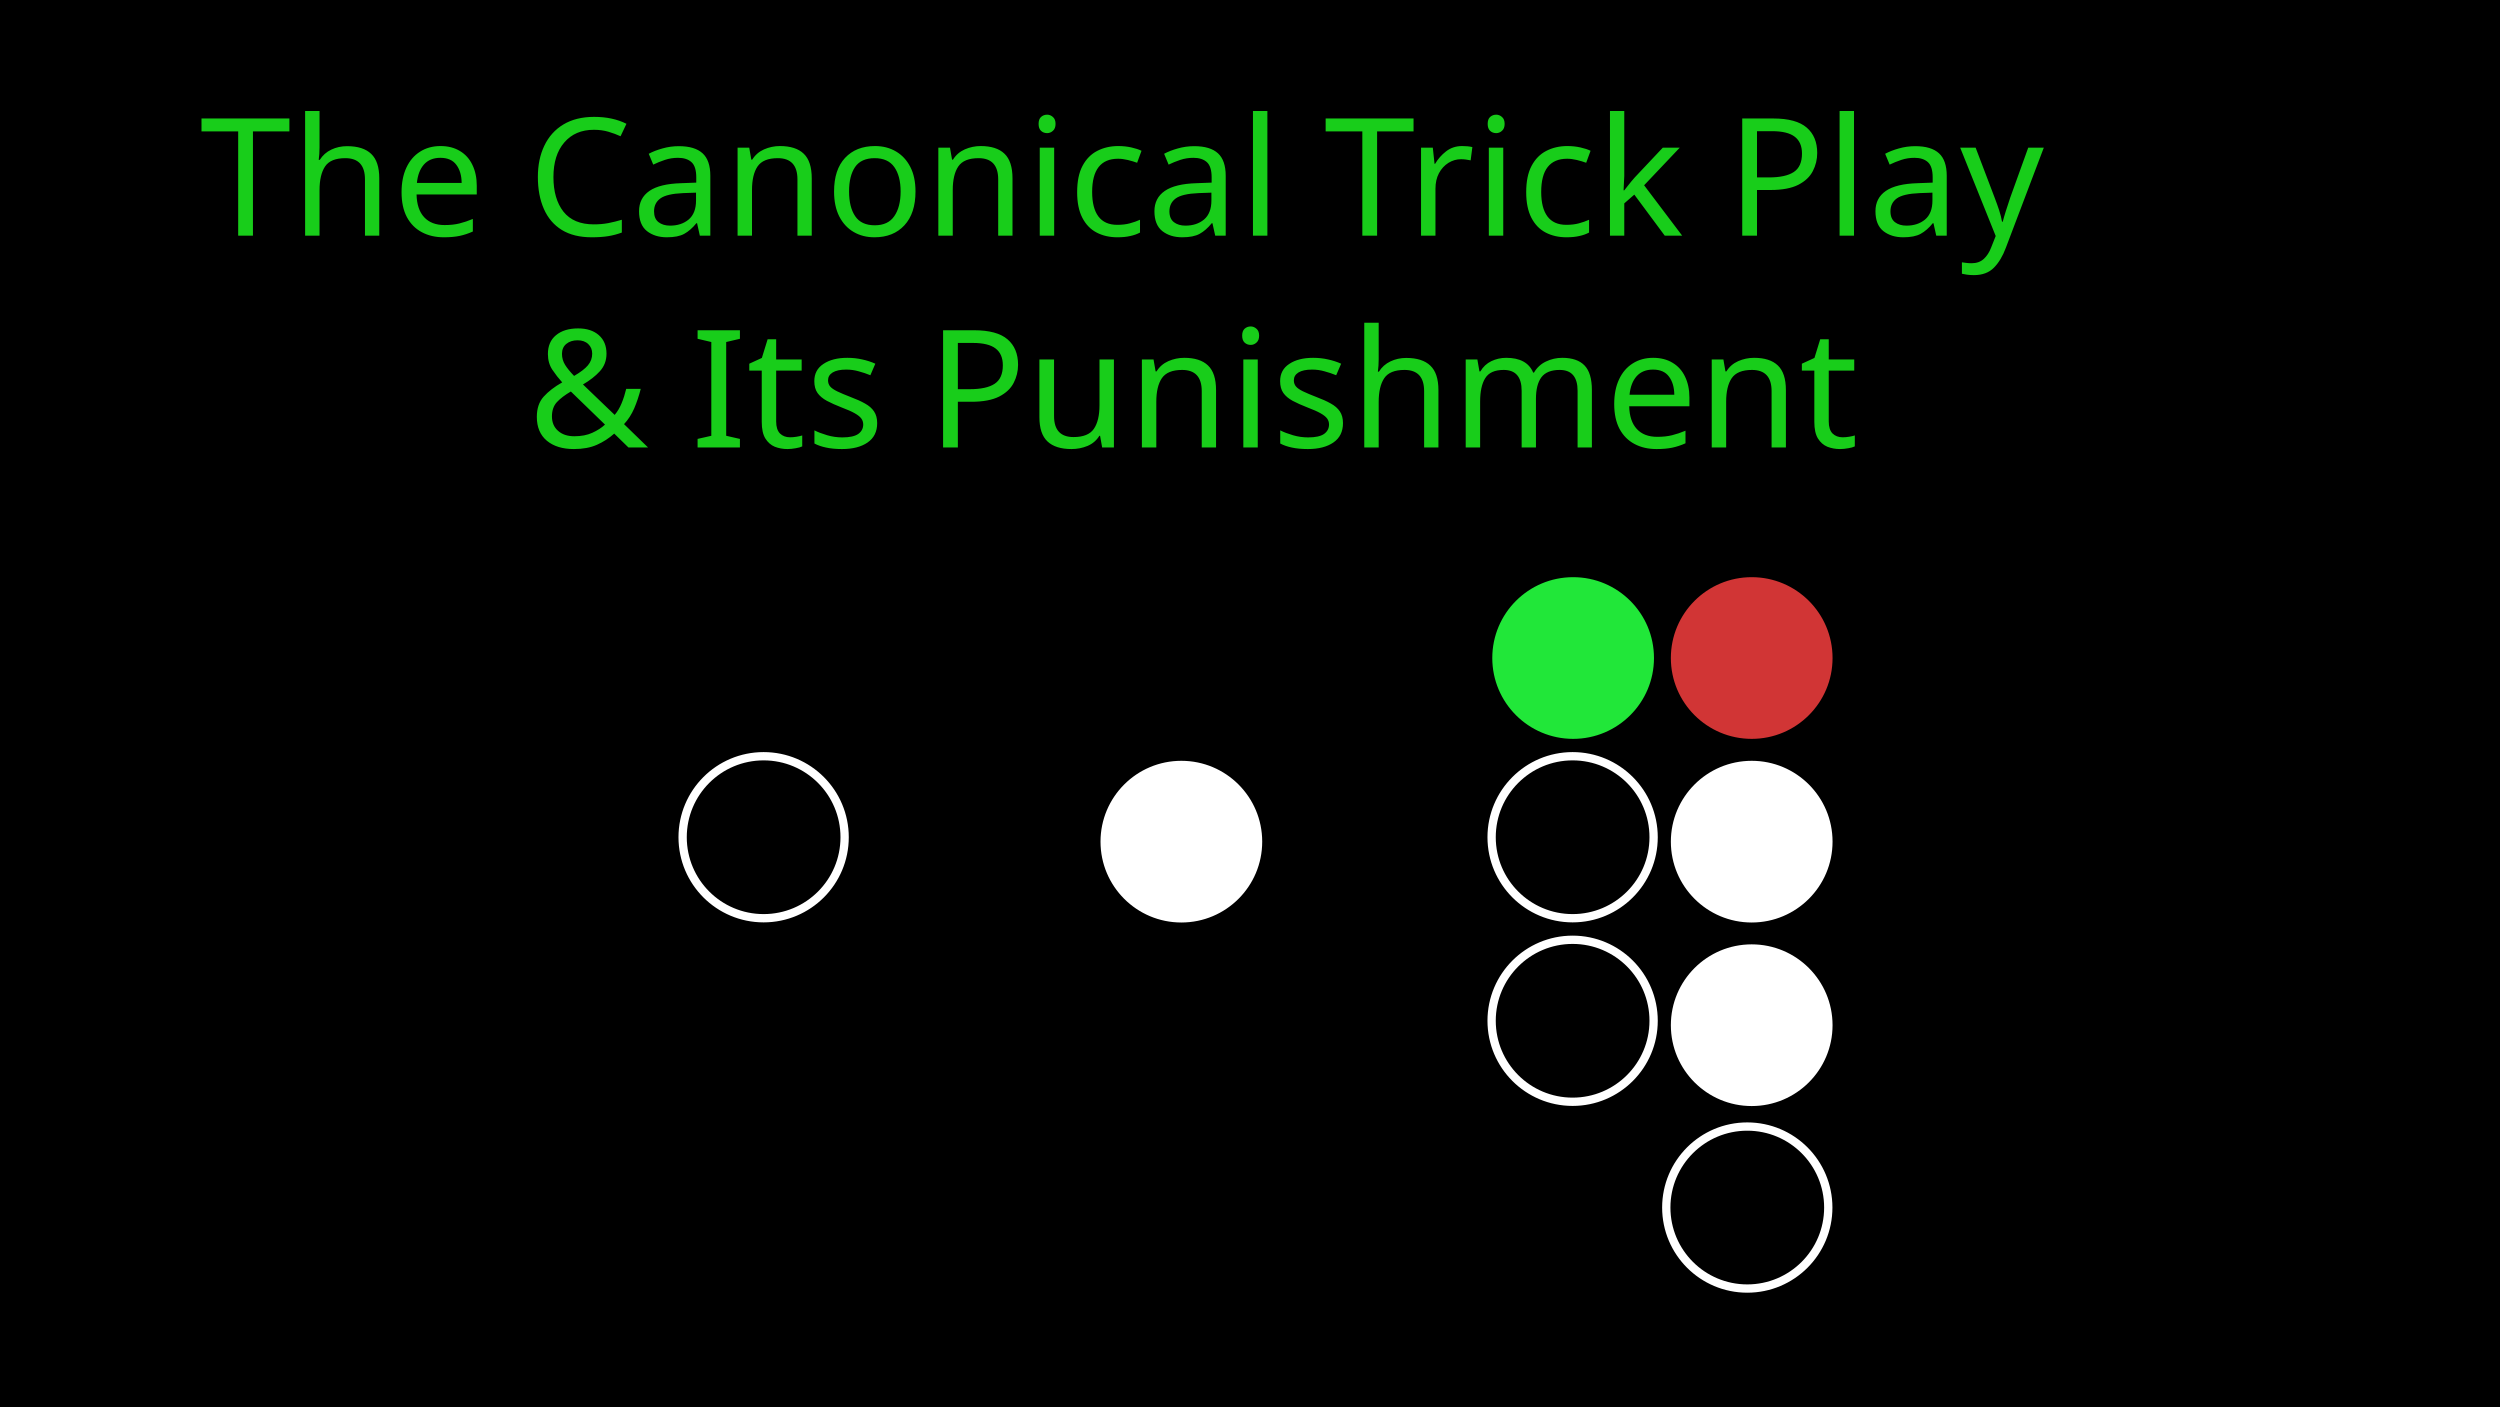
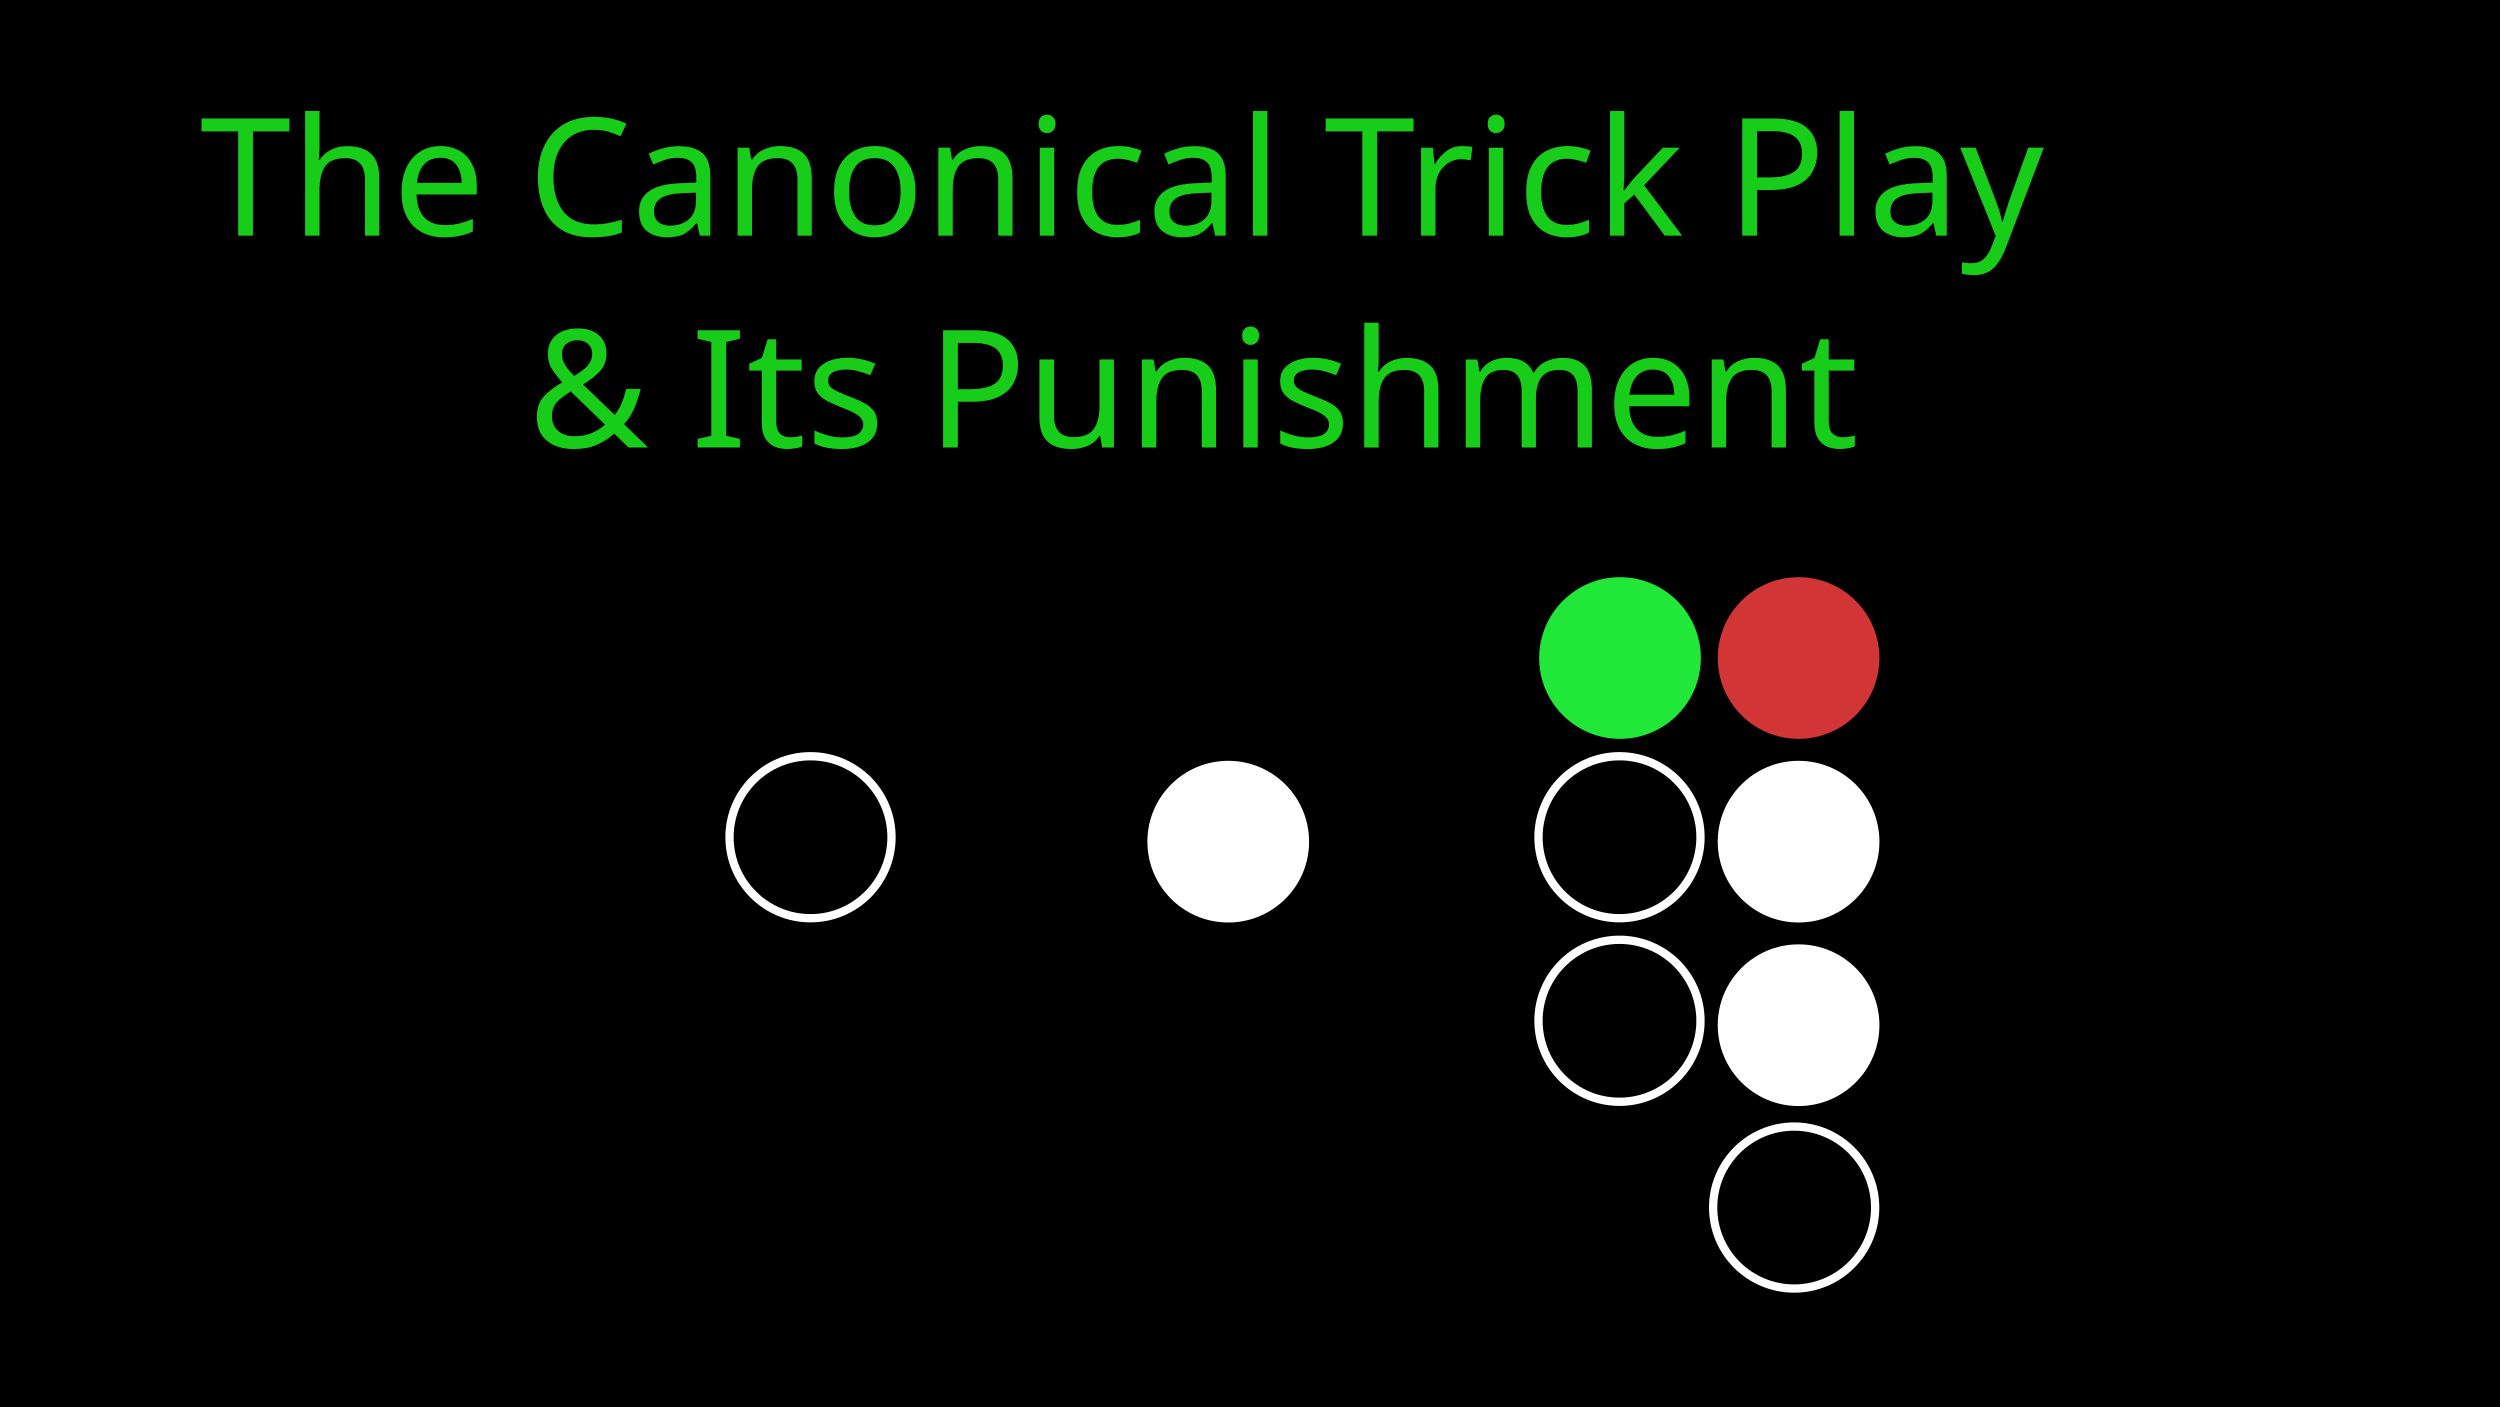
<svg xmlns="http://www.w3.org/2000/svg" width="1280" height="720" viewBox="0 0 338.667 190.5" version="1.1" id="svg5">
  <defs id="defs2" />
  <g id="layer1">
    <rect style="fill:#000000;stroke:#ffffff;stroke-width:0;fill-opacity:1" id="rect848" width="341.009" height="193.136" x="-0.864" y="-0.771" />
    <g id="g1063" transform="translate(25.92287,1.205977)" />
-     <g id="g2108" transform="matrix(1.117869,0,0,1.117869,-49.31024,32.67255)">
+     <g id="g2108" transform="matrix(1.117869,0,0,1.117869,-42.96023,32.67255)">
      <ellipse style="font-variation-settings:normal;opacity:0.998;vector-effect:none;fill:#ffffff;fill-opacity:1;fill-rule:evenodd;stroke:#000000;stroke-width:1.057;stroke-linecap:butt;stroke-linejoin:miter;stroke-miterlimit:4;stroke-dasharray:none;stroke-dashoffset:0;stroke-opacity:1;stop-color:#000000;stop-opacity:1" id="path894" cx="230.465" cy="-71.561" rx="10.326" ry="10.326" transform="matrix(1,0,0,-1,25.92287,1.205977)" />
      <ellipse style="font-variation-settings:normal;opacity:0.998;vector-effect:none;fill:#d13535;fill-opacity:1;fill-rule:evenodd;stroke:#000000;stroke-width:1.057;stroke-linecap:butt;stroke-linejoin:miter;stroke-miterlimit:4;stroke-dasharray:none;stroke-dashoffset:0;stroke-opacity:1;stop-color:#000000" id="path894-2" cx="230.465" cy="-49.307" rx="10.326" ry="10.326" transform="matrix(1,0,0,-1,25.92287,1.205977)" />
      <ellipse style="font-variation-settings:normal;opacity:0.998;vector-effect:none;fill:#21e739;fill-opacity:1;fill-rule:evenodd;stroke:#000000;stroke-width:1.057;stroke-linecap:butt;stroke-linejoin:miter;stroke-miterlimit:4;stroke-dasharray:none;stroke-dashoffset:0;stroke-opacity:1;stop-color:#000000" id="path894-56" cx="234.748" cy="-50.513" rx="10.326" ry="10.326" transform="scale(1,-1)" />
      <ellipse style="font-variation-settings:normal;opacity:0.998;vector-effect:none;fill:#ffffff;fill-opacity:1;fill-rule:evenodd;stroke:#000000;stroke-width:1.057;stroke-linecap:butt;stroke-linejoin:miter;stroke-miterlimit:4;stroke-dasharray:none;stroke-dashoffset:0;stroke-opacity:1;stop-color:#000000" id="path894-5" cx="161.349" cy="-71.561" rx="10.326" ry="10.326" transform="matrix(1,0,0,-1,25.92287,1.205977)" />
      <ellipse style="font-variation-settings:normal;opacity:0.998;vector-effect:none;fill:#000000;fill-opacity:1;fill-rule:evenodd;stroke:#ffffff;stroke-width:1.005;stroke-linecap:butt;stroke-linejoin:miter;stroke-miterlimit:4;stroke-dasharray:none;stroke-dashoffset:0;stroke-opacity:1;stop-color:#000000" id="path894-3" cx="208.763" cy="71.025" rx="9.816" ry="9.816" transform="translate(25.92287,1.205977)" />
      <ellipse style="font-variation-settings:normal;opacity:0.998;vector-effect:none;fill:#000000;fill-opacity:1;fill-rule:evenodd;stroke:#ffffff;stroke-width:1.005;stroke-linecap:butt;stroke-linejoin:miter;stroke-miterlimit:4;stroke-dasharray:none;stroke-dashoffset:0;stroke-opacity:1;stop-color:#000000" id="path894-3-3" cx="136.65" cy="72.231" rx="9.816" ry="9.816" />
      <g id="g1067" transform="translate(26.05582,-0.9106895)">
        <ellipse style="font-variation-settings:normal;opacity:0.998;vector-effect:none;fill:#ffffff;fill-opacity:1;fill-rule:evenodd;stroke:#000000;stroke-width:1.057;stroke-linecap:butt;stroke-linejoin:miter;stroke-miterlimit:4;stroke-dasharray:none;stroke-dashoffset:0;stroke-opacity:1;stop-color:#000000" id="path894-6" cx="230.332" cy="-95.92" rx="10.326" ry="10.326" transform="scale(1,-1)" />
        <ellipse style="font-variation-settings:normal;opacity:0.998;vector-effect:none;fill:#000000;fill-opacity:1;fill-rule:evenodd;stroke:#ffffff;stroke-width:1.005;stroke-linecap:butt;stroke-linejoin:miter;stroke-miterlimit:4;stroke-dasharray:none;stroke-dashoffset:0;stroke-opacity:1;stop-color:#000000" id="path894-3-7" cx="208.63" cy="95.384" rx="9.816" ry="9.816" />
        <ellipse style="font-variation-settings:normal;opacity:0.998;vector-effect:none;fill:#000000;fill-opacity:1;fill-rule:evenodd;stroke:#ffffff;stroke-width:1.005;stroke-linecap:butt;stroke-linejoin:miter;stroke-miterlimit:4;stroke-dasharray:none;stroke-dashoffset:0;stroke-opacity:1;stop-color:#000000" id="path894-3-7-9" cx="229.796" cy="118.018" rx="9.816" ry="9.816" />
      </g>
    </g>
    <text xml:space="preserve" style="font-style:normal;font-weight:normal;font-size:22.234px;line-height:1.25;font-family:sans-serif;fill:#000000;fill-opacity:1;stroke:none;stroke-width:0.556" x="175.097" y="31.925" id="text5516">
      <tspan id="tspan5514" style="font-style:normal;font-variant:normal;font-weight:normal;font-stretch:normal;font-family:BetecknaLowerCase;-inkscape-font-specification:BetecknaLowerCase;text-align:center;text-anchor:middle;fill:#18cd1a;fill-opacity:1;stroke-width:0.556" x="175.097" y="31.925">The Canonical Trick Play </tspan>
      <tspan style="font-style:normal;font-variant:normal;font-weight:normal;font-stretch:normal;font-family:BetecknaLowerCase;-inkscape-font-specification:BetecknaLowerCase;text-align:center;text-anchor:middle;fill:#18cd1a;fill-opacity:1;stroke-width:0.556" x="178.999" y="60.612" id="tspan27692">&amp; Its Punishment </tspan>
    </text>
  </g>
</svg>
